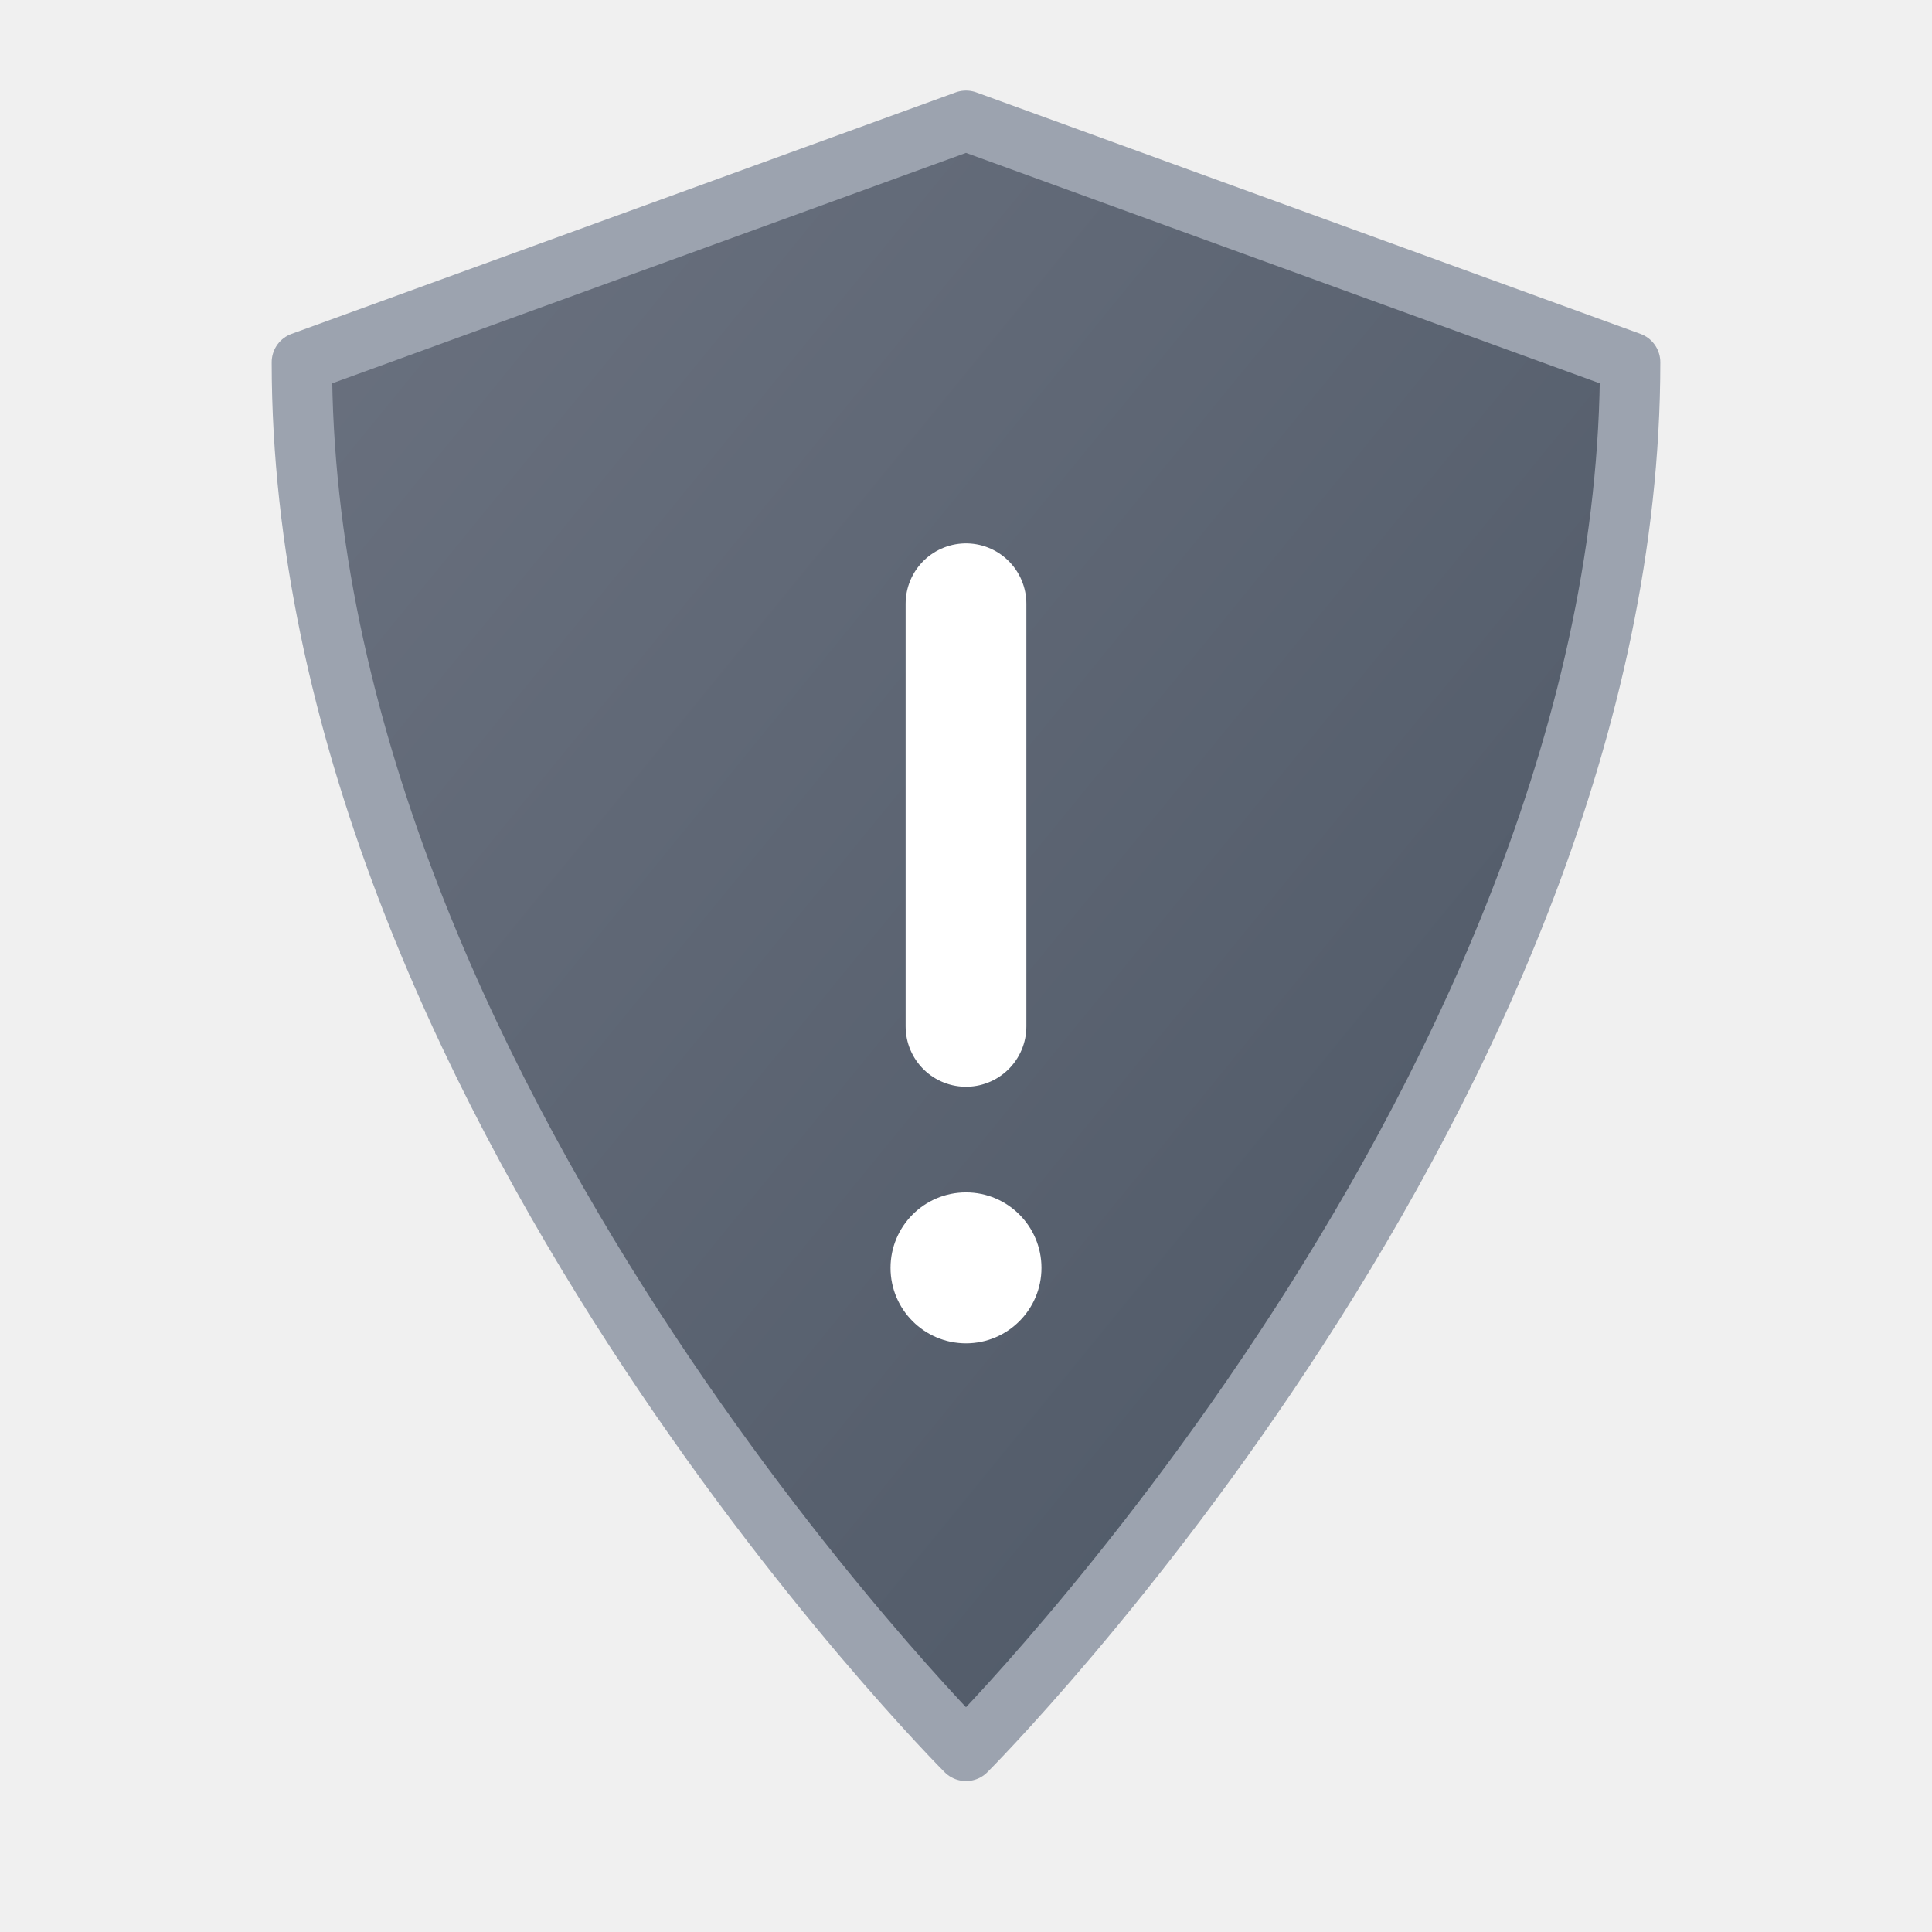
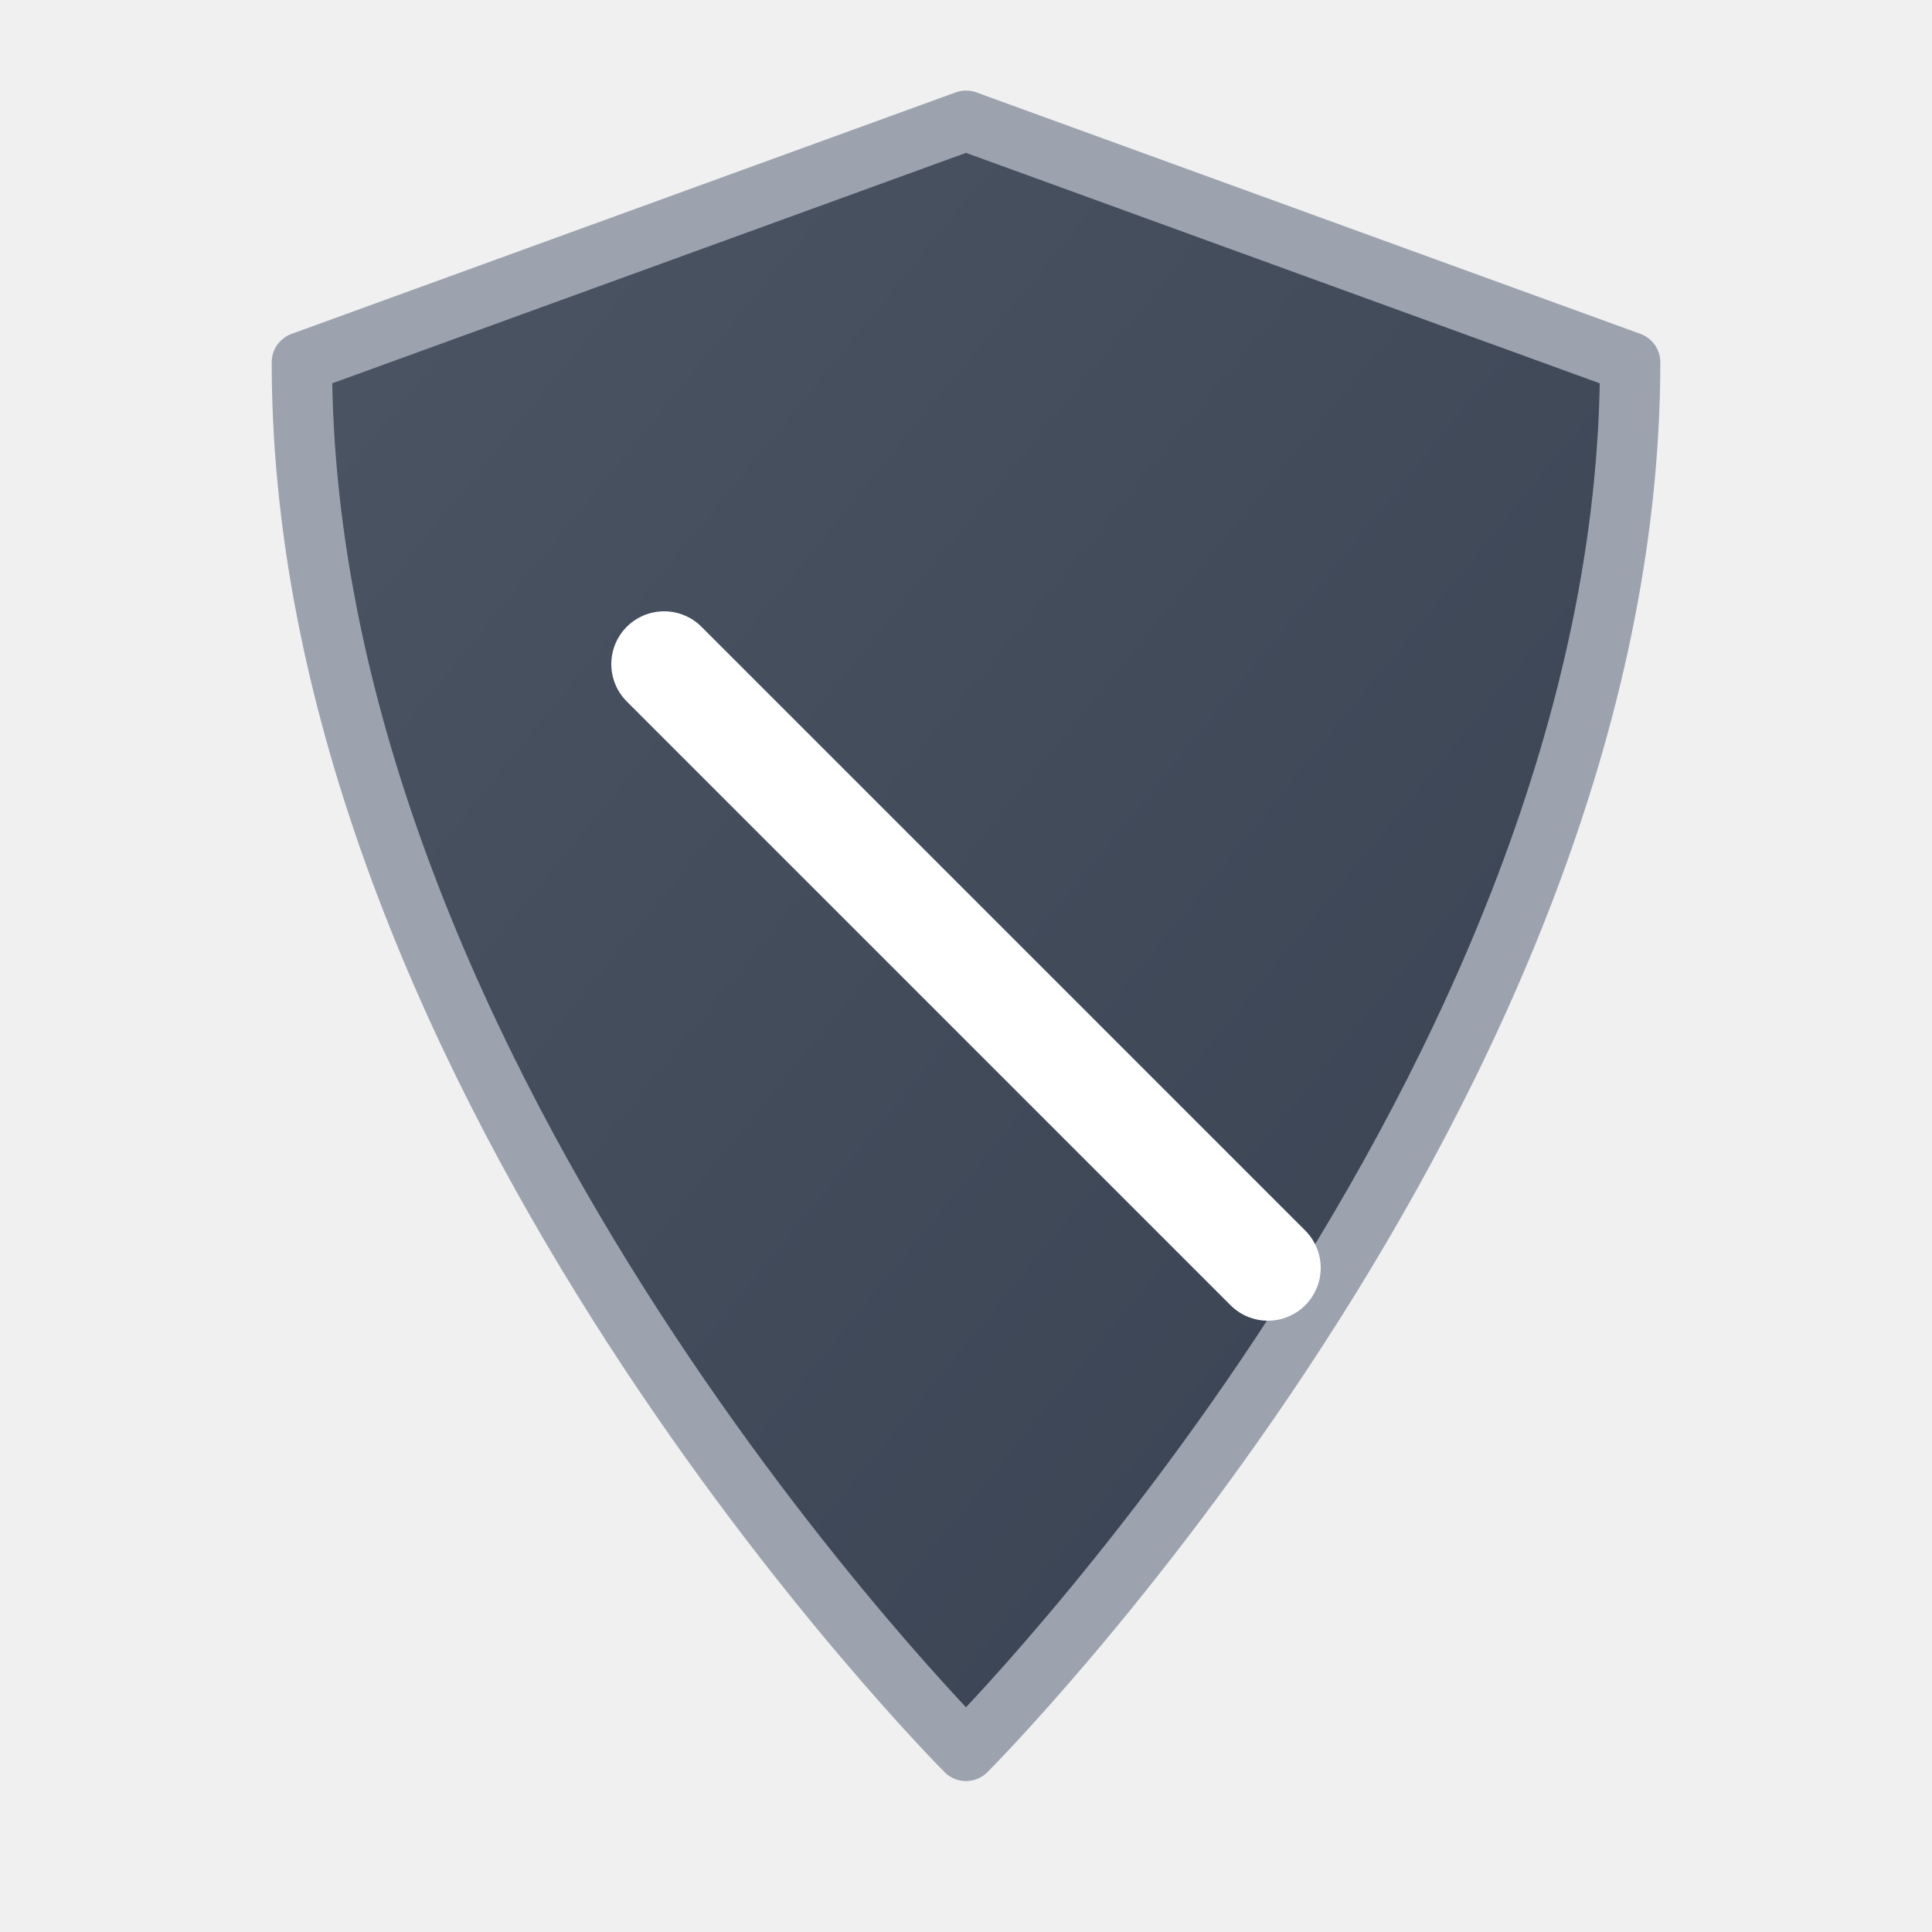
<svg xmlns="http://www.w3.org/2000/svg" viewBox="0 0 64 64" width="64" height="64">
  <defs>
-     <linearGradient id="offGrad" x1="0%" y1="0%" x2="100%" y2="100%">
-       <stop offset="0%" stop-color="#6B7280" />
-       <stop offset="100%" stop-color="#4B5563" />
+     <linearGradient id="grayGrad" x1="0%" y1="0%" x2="100%" y2="100%">
+       <stop offset="0%" stop-color="#4B5563" />
+       <stop offset="100%" stop-color="#374151" />
    </linearGradient>
  </defs>
-   <path d="M32 4 L54 12 C54 36 32 58 32 58 C32 58 10 36 10 12 Z" fill="url(#offGrad)" stroke="#9CA3AF" stroke-width="2" stroke-linejoin="round" />
-   <path d="M32 20 V34" stroke="#FFFFFF" stroke-width="4" stroke-linecap="round" />
-   <circle cx="32" cy="42" r="2.5" fill="#FFFFFF" />
+   <path d="M32 4 L54 12 C54 36 32 58 32 58 C32 58 10 36 10 12 Z" fill="url(#grayGrad)" stroke="#9CA3AF" stroke-width="2" stroke-linejoin="round" />
+   <line x1="22" y1="22" x2="42" y2="42" stroke="#FFFFFF" stroke-width="3.5" stroke-linecap="round" />
</svg>
